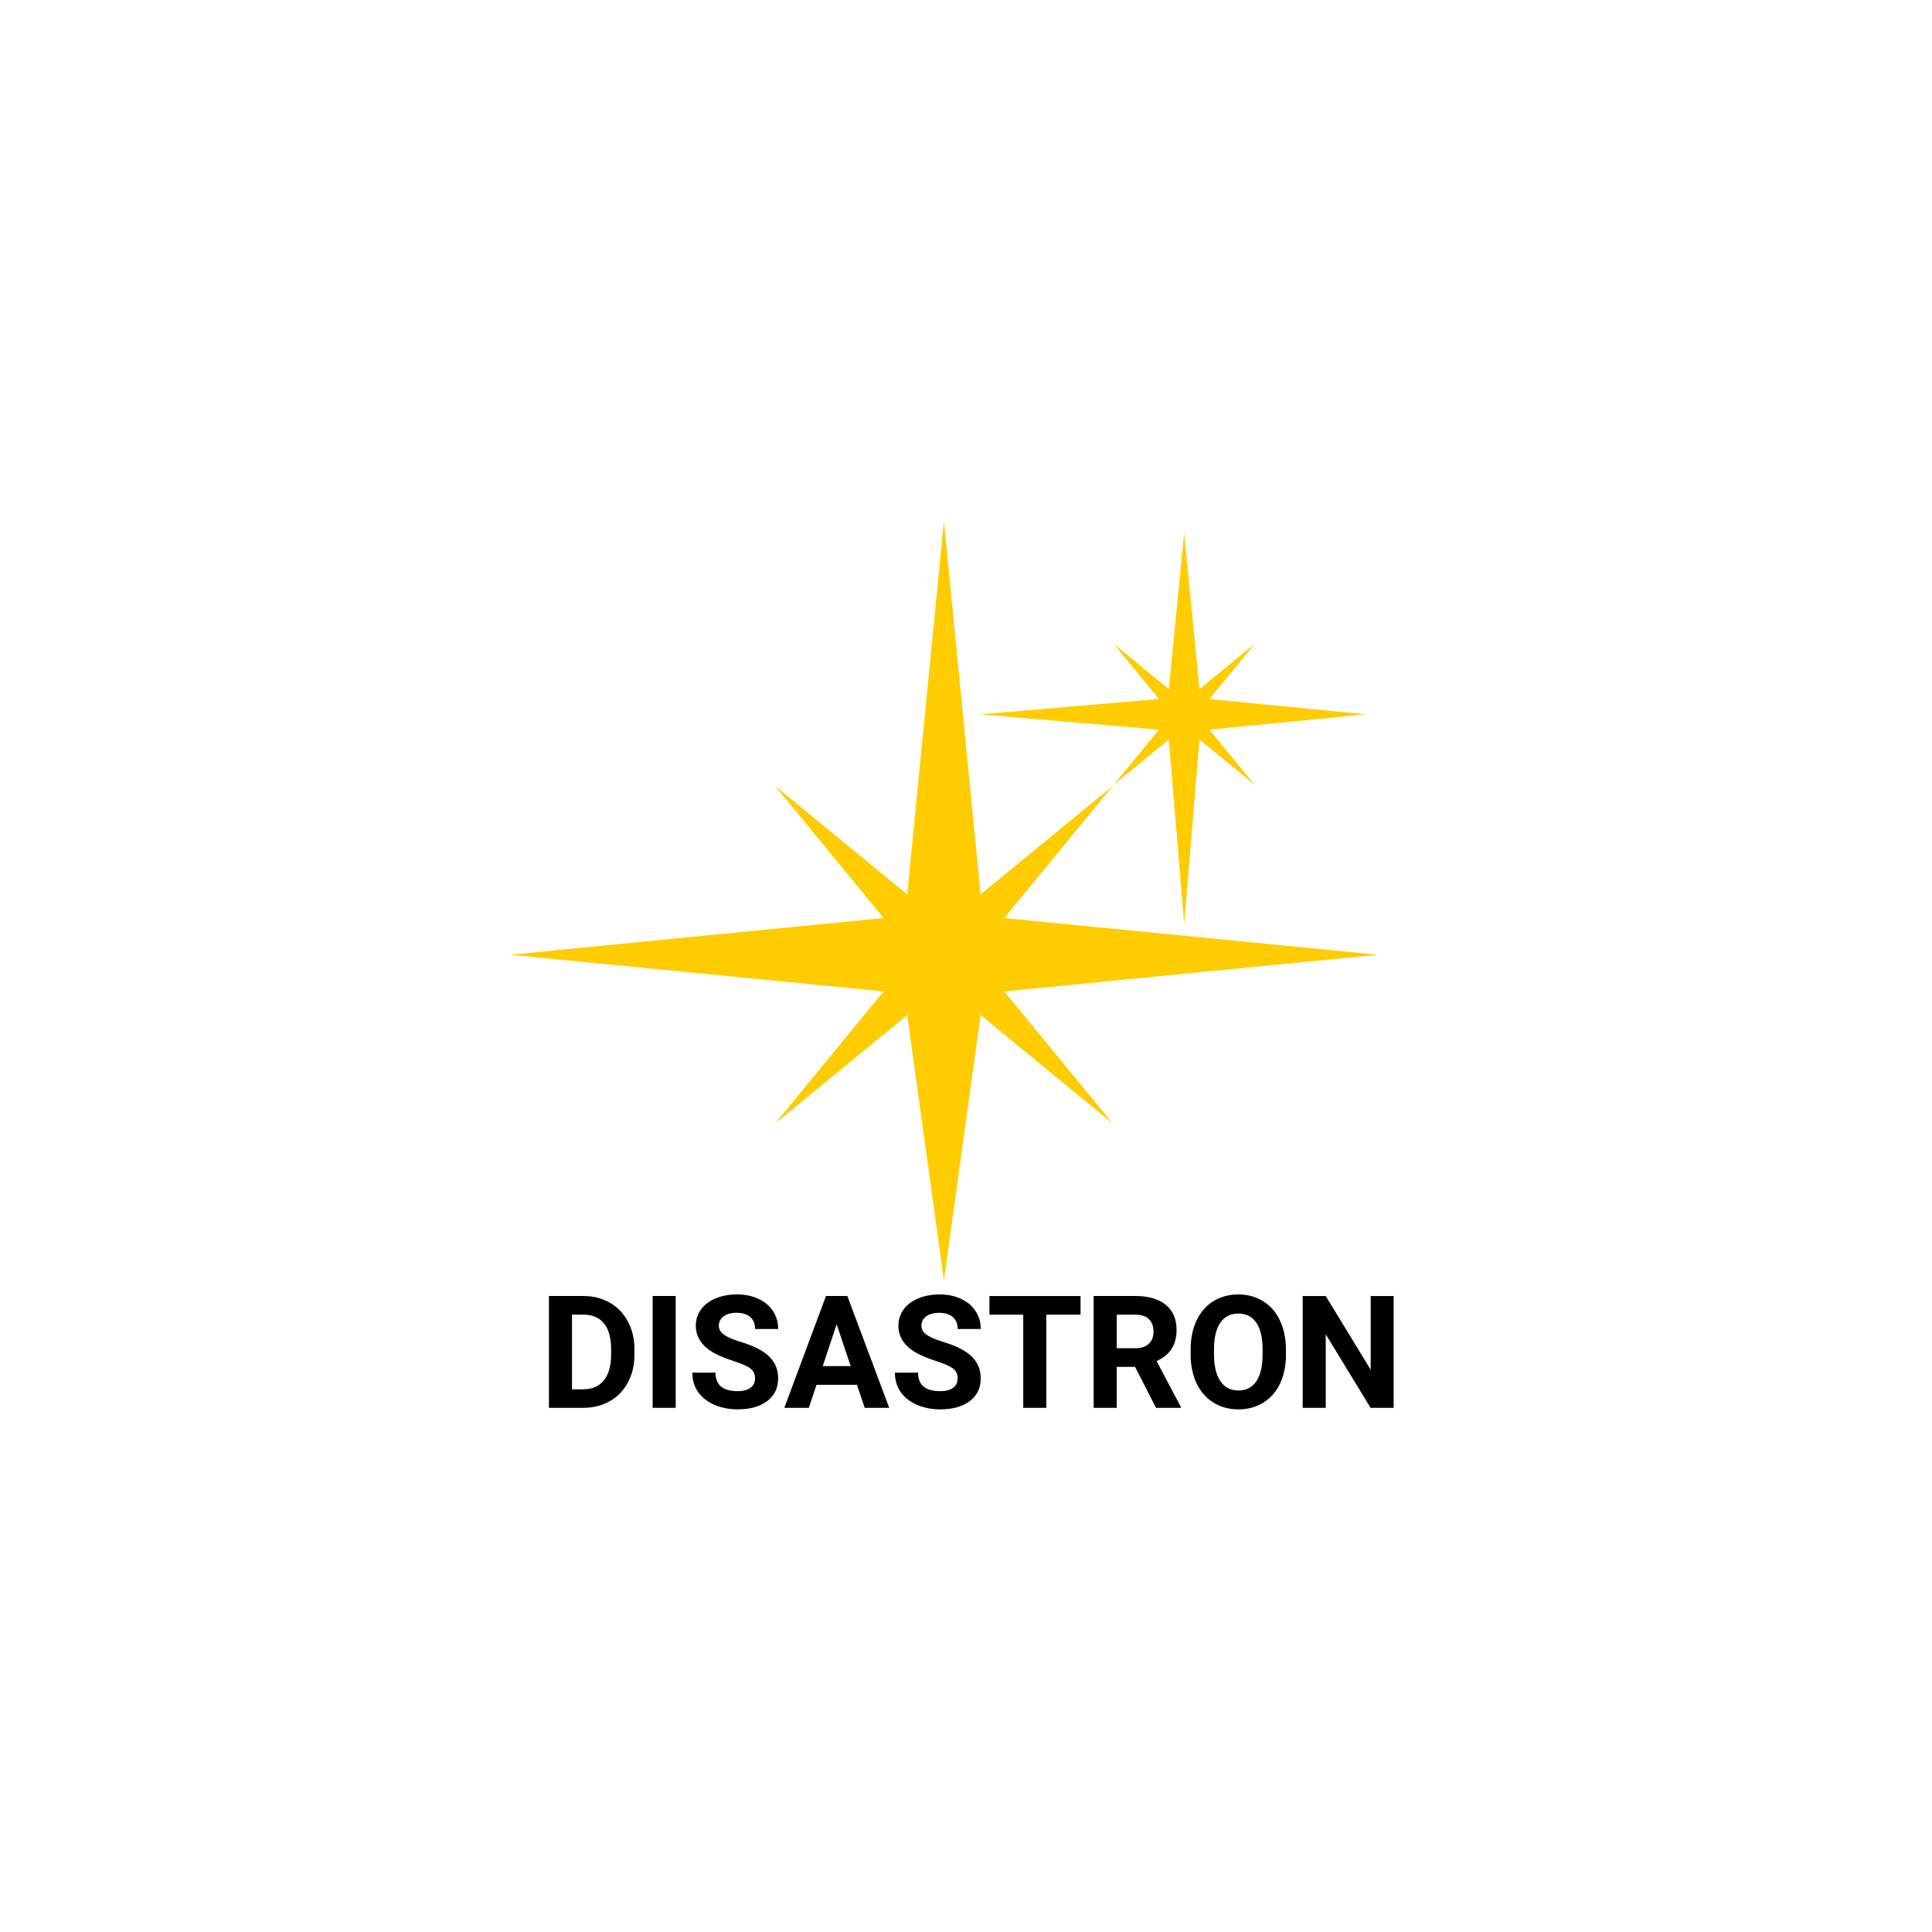
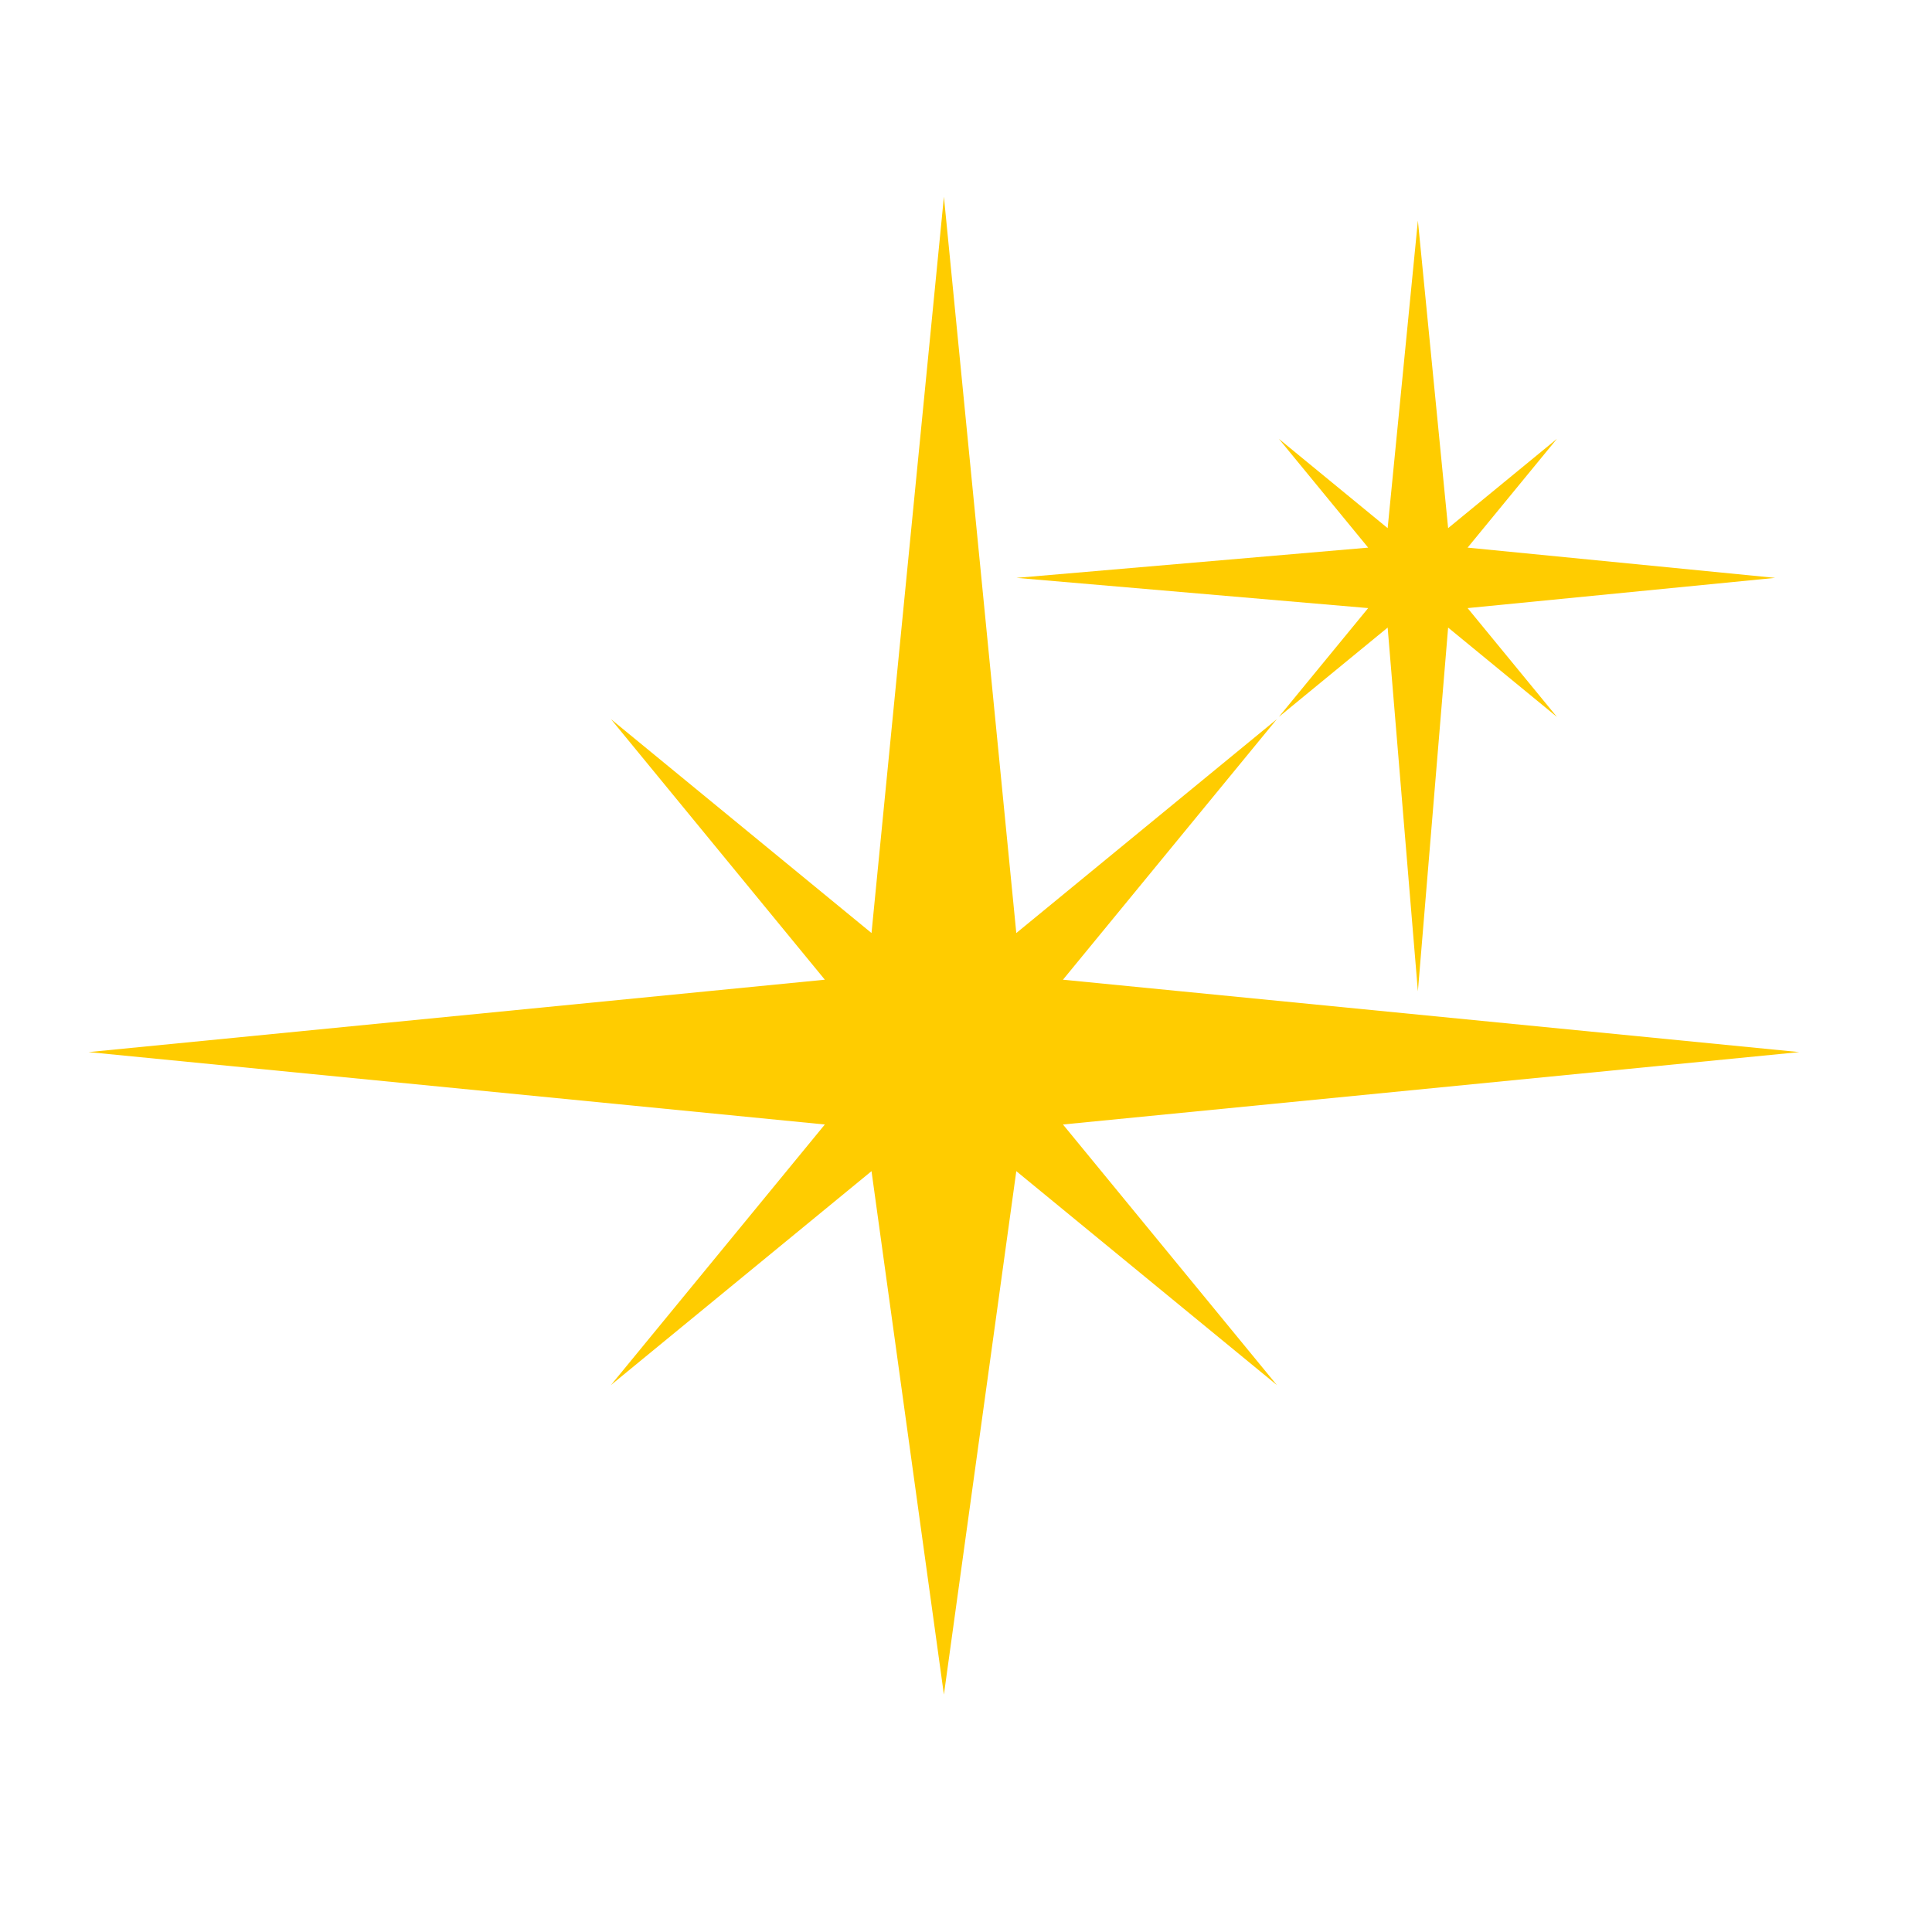
<svg xmlns="http://www.w3.org/2000/svg" xmlns:xlink="http://www.w3.org/1999/xlink" width="256" height="256" viewBox="0 0 67.733 67.733" version="1.1" id="svg1">
  <defs id="defs1">
    <clipPath id="B">
      <use xlink:href="#A" id="use1" />
    </clipPath>
    <clipPath id="D">
      <use xlink:href="#C" id="use2" />
    </clipPath>
    <clipPath id="F">
      <use xlink:href="#E" id="use3" />
    </clipPath>
    <linearGradient id="I" gradientUnits="userSpaceOnUse" x1="566.635" y1="970.339" x2="685.65" y2="851.324">
      <stop offset="0" stop-color="#1a237e" stop-opacity=".4" id="stop4" />
      <stop offset="1" stop-color="#1a237e" stop-opacity="0" id="stop5" />
    </linearGradient>
    <clipPath id="H">
      <use xlink:href="#G" id="use4" />
    </clipPath>
    <clipPath id="K">
      <use xlink:href="#J" id="use5" />
    </clipPath>
    <radialGradient id="L" cx="7824.659" cy="-2855.979" r="5082.889" gradientTransform="matrix(0.00945199,0,0,-0.00945199,-39.74095,-15.03528)" gradientUnits="userSpaceOnUse">
      <stop offset="0" stop-color="#fff" stop-opacity=".1" id="stop6" />
      <stop offset="1" stop-color="#fff" stop-opacity="0" id="stop7" />
    </radialGradient>
    <path id="A" d="M 959.4,500 679.8,779.7 959.4,1059.4 H 639.9 L 360.2,779.7 639.9,500 Z M 639.9,20.7 120.6,540 280.4,699.8 959.4,20.7 Z" />
    <path id="C" d="M 959.4,500 679.8,779.7 959.4,1059.4 H 639.9 L 360.2,779.7 639.9,500 Z M 639.9,20.7 120.6,540 280.4,699.8 959.4,20.7 Z" />
    <path id="E" d="M 959.4,500 679.8,779.7 959.4,1059.4 H 639.9 L 360.2,779.7 639.9,500 Z M 639.9,20.7 120.6,540 280.4,699.8 959.4,20.7 Z" />
    <path id="G" d="M 959.4,500 679.8,779.7 959.4,1059.4 H 639.9 L 360.2,779.7 639.9,500 Z M 639.9,20.7 120.6,540 280.4,699.8 959.4,20.7 Z" />
    <path id="J" d="M 959.4,500 679.8,779.7 959.4,1059.4 H 639.9 L 360.2,779.7 639.9,500 Z M 639.9,20.7 120.6,540 280.4,699.8 959.4,20.7 Z" />
    <defs id="defs2">
      <path id="path1" d="M 959.4,500 679.8,779.7 959.4,1059.4 H 639.9 L 360.2,779.7 639.9,500 Z M 639.9,20.7 120.6,540 280.4,699.8 959.4,20.7 Z" />
    </defs>
    <clipPath id="clipPath6">
      <use xlink:href="#A" id="use6" />
    </clipPath>
    <defs id="defs6">
      <path id="path3" d="M 959.4,500 679.8,779.7 959.4,1059.4 H 639.9 L 360.2,779.7 639.9,500 Z M 639.9,20.7 120.6,540 280.4,699.8 959.4,20.7 Z" />
    </defs>
    <clipPath id="clipPath7">
      <use xlink:href="#C" id="use7" />
    </clipPath>
    <defs id="defs3">
      <path id="path5" d="M 959.4,500 679.8,779.7 959.4,1059.4 H 639.9 L 360.2,779.7 639.9,500 Z M 639.9,20.7 120.6,540 280.4,699.8 959.4,20.7 Z" />
    </defs>
    <clipPath id="clipPath8">
      <use xlink:href="#E" id="use8" />
    </clipPath>
    <defs id="defs4">
      <path id="path7" d="M 959.4,500 679.8,779.7 959.4,1059.4 H 639.9 L 360.2,779.7 639.9,500 Z M 639.9,20.7 120.6,540 280.4,699.8 959.4,20.7 Z" />
    </defs>
    <clipPath id="clipPath9">
      <use xlink:href="#G" id="use9" />
    </clipPath>
    <linearGradient id="linearGradient10" gradientUnits="userSpaceOnUse" x1="566.635" y1="970.339" x2="685.65" y2="851.324">
      <stop offset="0" stop-color="#1a237e" stop-opacity=".4" id="stop9" />
      <stop offset="1" stop-color="#1a237e" stop-opacity="0" id="stop10" />
    </linearGradient>
    <defs id="defs5">
      <path id="path9" d="M 959.4,500 679.8,779.7 959.4,1059.4 H 639.9 L 360.2,779.7 639.9,500 Z M 639.9,20.7 120.6,540 280.4,699.8 959.4,20.7 Z" />
    </defs>
    <clipPath id="clipPath10">
      <use xlink:href="#J" id="use10" />
    </clipPath>
    <radialGradient id="radialGradient12" cx="7824.659" cy="-2855.979" r="5082.889" gradientTransform="matrix(0.25,0,0,-0.25,-1812,-622.5)" gradientUnits="userSpaceOnUse">
      <stop offset="0" stop-color="#fff" stop-opacity=".1" id="stop11" />
      <stop offset="1" stop-color="#fff" stop-opacity="0" id="stop12" />
    </radialGradient>
    <clipPath id="K-7">
      <use xlink:href="#J" id="use5-5" />
    </clipPath>
  </defs>
  <g id="layer1">
-     <g id="g1" transform="translate(10.85434,1.258474)">
-       <path id="rect1-0" style="fill:#ffcc00;stroke-width:0.024;stroke-linejoin:round;stroke-miterlimit:1" d="m 30.661,17.437 -0.537,5.465 -1.934,-1.588 1.588,1.934 -6.25,0.537 6.25,0.537 -1.588,1.934 1.934,-1.588 0.537,6.465 0.537,-6.465 1.934,1.588 -1.588,-1.934 5.465,-0.537 -5.465,-0.537 1.588,-1.934 -1.934,1.588 z m -8.423,-0.424 -1.286,13.085 -4.63,-3.801 3.801,4.63 -13.085,1.286 13.085,1.286 -3.801,4.63 4.63,-3.801 1.286,9.302 1.287,-9.302 4.63,3.801 -3.801,-4.63 13.085,-1.286 -13.085,-1.286 3.801,-4.631 -4.63,3.801 z" />
-       <path style="font-weight:bold;font-size:24.31px;line-height:1.25;font-family:Roboto;-inkscape-font-specification:'Roboto Bold';stroke-width:0.138" d="m 8.391,48.098 v -3.921 h 1.207 q 0.517,0 0.924,0.234 0.409,0.232 0.638,0.663 0.229,0.428 0.229,0.975 v 0.18 q 0,0.547 -0.226,0.972 -0.224,0.426 -0.633,0.66 -0.409,0.234 -0.924,0.237 z m 0.808,-3.267 v 2.618 h 0.391 q 0.474,0 0.724,-0.31 0.25,-0.31 0.256,-0.886 v -0.207 q 0,-0.598 -0.248,-0.905 -0.248,-0.31 -0.724,-0.31 z M 12.835,48.098 H 12.027 v -3.921 h 0.808 z m 2.782,-1.029 q 0,-0.229 -0.162,-0.35 -0.162,-0.124 -0.582,-0.259 -0.42,-0.137 -0.665,-0.269 -0.668,-0.361 -0.668,-0.972 0,-0.318 0.178,-0.566 0.18,-0.25 0.514,-0.391 0.337,-0.14 0.754,-0.14 0.42,0 0.749,0.154 0.329,0.151 0.509,0.428 0.183,0.277 0.183,0.63 h -0.808 q 0,-0.269 -0.17,-0.417 -0.17,-0.151 -0.477,-0.151 -0.296,0 -0.461,0.127 -0.164,0.124 -0.164,0.329 0,0.191 0.191,0.32 0.194,0.129 0.568,0.242 0.689,0.207 1.005,0.514 0.315,0.307 0.315,0.765 0,0.509 -0.385,0.8 -0.385,0.288 -1.037,0.288 -0.452,0 -0.824,-0.164 -0.372,-0.167 -0.568,-0.455 -0.194,-0.288 -0.194,-0.668 h 0.811 q 0,0.649 0.776,0.649 0.288,0 0.45,-0.116 0.162,-0.119 0.162,-0.329 z m 3.571,0.221 h -1.417 l -0.269,0.808 h -0.859 l 1.46,-3.921 h 0.749 l 1.468,3.921 h -0.859 z m -1.198,-0.654 h 0.98 l -0.493,-1.468 z m 4.729,0.434 q 0,-0.229 -0.162,-0.35 -0.162,-0.124 -0.582,-0.259 -0.42,-0.137 -0.665,-0.269 -0.668,-0.361 -0.668,-0.972 0,-0.318 0.178,-0.566 0.18,-0.25 0.514,-0.391 0.337,-0.14 0.754,-0.14 0.42,0 0.749,0.154 0.329,0.151 0.509,0.428 0.183,0.277 0.183,0.63 h -0.808 q 0,-0.269 -0.17,-0.417 -0.17,-0.151 -0.477,-0.151 -0.296,0 -0.461,0.127 -0.164,0.124 -0.164,0.329 0,0.191 0.191,0.32 0.194,0.129 0.568,0.242 0.689,0.207 1.005,0.514 0.315,0.307 0.315,0.765 0,0.509 -0.385,0.8 -0.385,0.288 -1.037,0.288 -0.452,0 -0.824,-0.164 -0.372,-0.167 -0.568,-0.455 -0.194,-0.288 -0.194,-0.668 h 0.811 q 0,0.649 0.776,0.649 0.288,0 0.45,-0.116 0.162,-0.119 0.162,-0.329 z m 4.309,-2.238 h -1.201 v 3.267 h -0.808 v -3.267 h -1.185 v -0.654 h 3.194 z m 1.912,1.831 h -0.644 v 1.435 h -0.808 v -3.921 h 1.457 q 0.695,0 1.072,0.31 0.377,0.31 0.377,0.875 0,0.401 -0.175,0.671 -0.172,0.267 -0.525,0.426 l 0.848,1.602 v 0.038 h -0.867 z m -0.644,-0.654 h 0.652 q 0.304,0 0.471,-0.154 0.167,-0.156 0.167,-0.428 0,-0.277 -0.159,-0.436 -0.156,-0.159 -0.482,-0.159 h -0.649 z m 5.933,0.218 q 0,0.579 -0.205,1.015 -0.205,0.436 -0.587,0.673 -0.38,0.237 -0.873,0.237 -0.487,0 -0.87,-0.234 -0.382,-0.234 -0.593,-0.668 -0.21,-0.436 -0.213,-1.002 v -0.194 q 0,-0.579 0.207,-1.018 0.21,-0.442 0.59,-0.676 0.382,-0.237 0.873,-0.237 0.49,0 0.87,0.237 0.382,0.234 0.59,0.676 0.21,0.439 0.21,1.015 z m -0.819,-0.178 q 0,-0.617 -0.221,-0.937 -0.221,-0.32 -0.63,-0.32 -0.407,0 -0.628,0.318 -0.221,0.315 -0.224,0.926 v 0.191 q 0,0.601 0.221,0.932 0.221,0.331 0.636,0.331 0.407,0 0.625,-0.318 0.218,-0.32 0.221,-0.932 z m 4.595,2.05 h -0.808 l -1.573,-2.58 v 2.58 h -0.808 v -3.921 h 0.808 l 1.576,2.586 v -2.586 h 0.805 z" id="text1" aria-label="DISASTRON" />
-     </g>
+     <path id="rect1-0" style="fill:#ffcc00;stroke-width:0.047;stroke-linejoin:round;stroke-miterlimit:1" d="m 49.709,7.734 -1.06,10.782 -3.815,-3.132 3.132,3.815 -12.331,1.06 12.331,1.06 -3.132,3.815 3.815,-3.132 1.06,12.753 1.06,-12.753 3.815,3.132 -3.132,-3.815 10.782,-1.06 -10.782,-1.06 3.132,-3.815 -3.815,3.132 z m -16.617,-0.837 -2.538,25.814 -9.135,-7.499 7.499,9.135 -25.814,2.538 25.814,2.538 -7.499,9.135 9.135,-7.499 2.538,18.35 2.538,-18.35 9.135,7.499 -7.499,-9.135 25.814,-2.538 -25.814,-2.538 7.499,-9.135 -9.135,7.499 z" />
  </g>
</svg>
